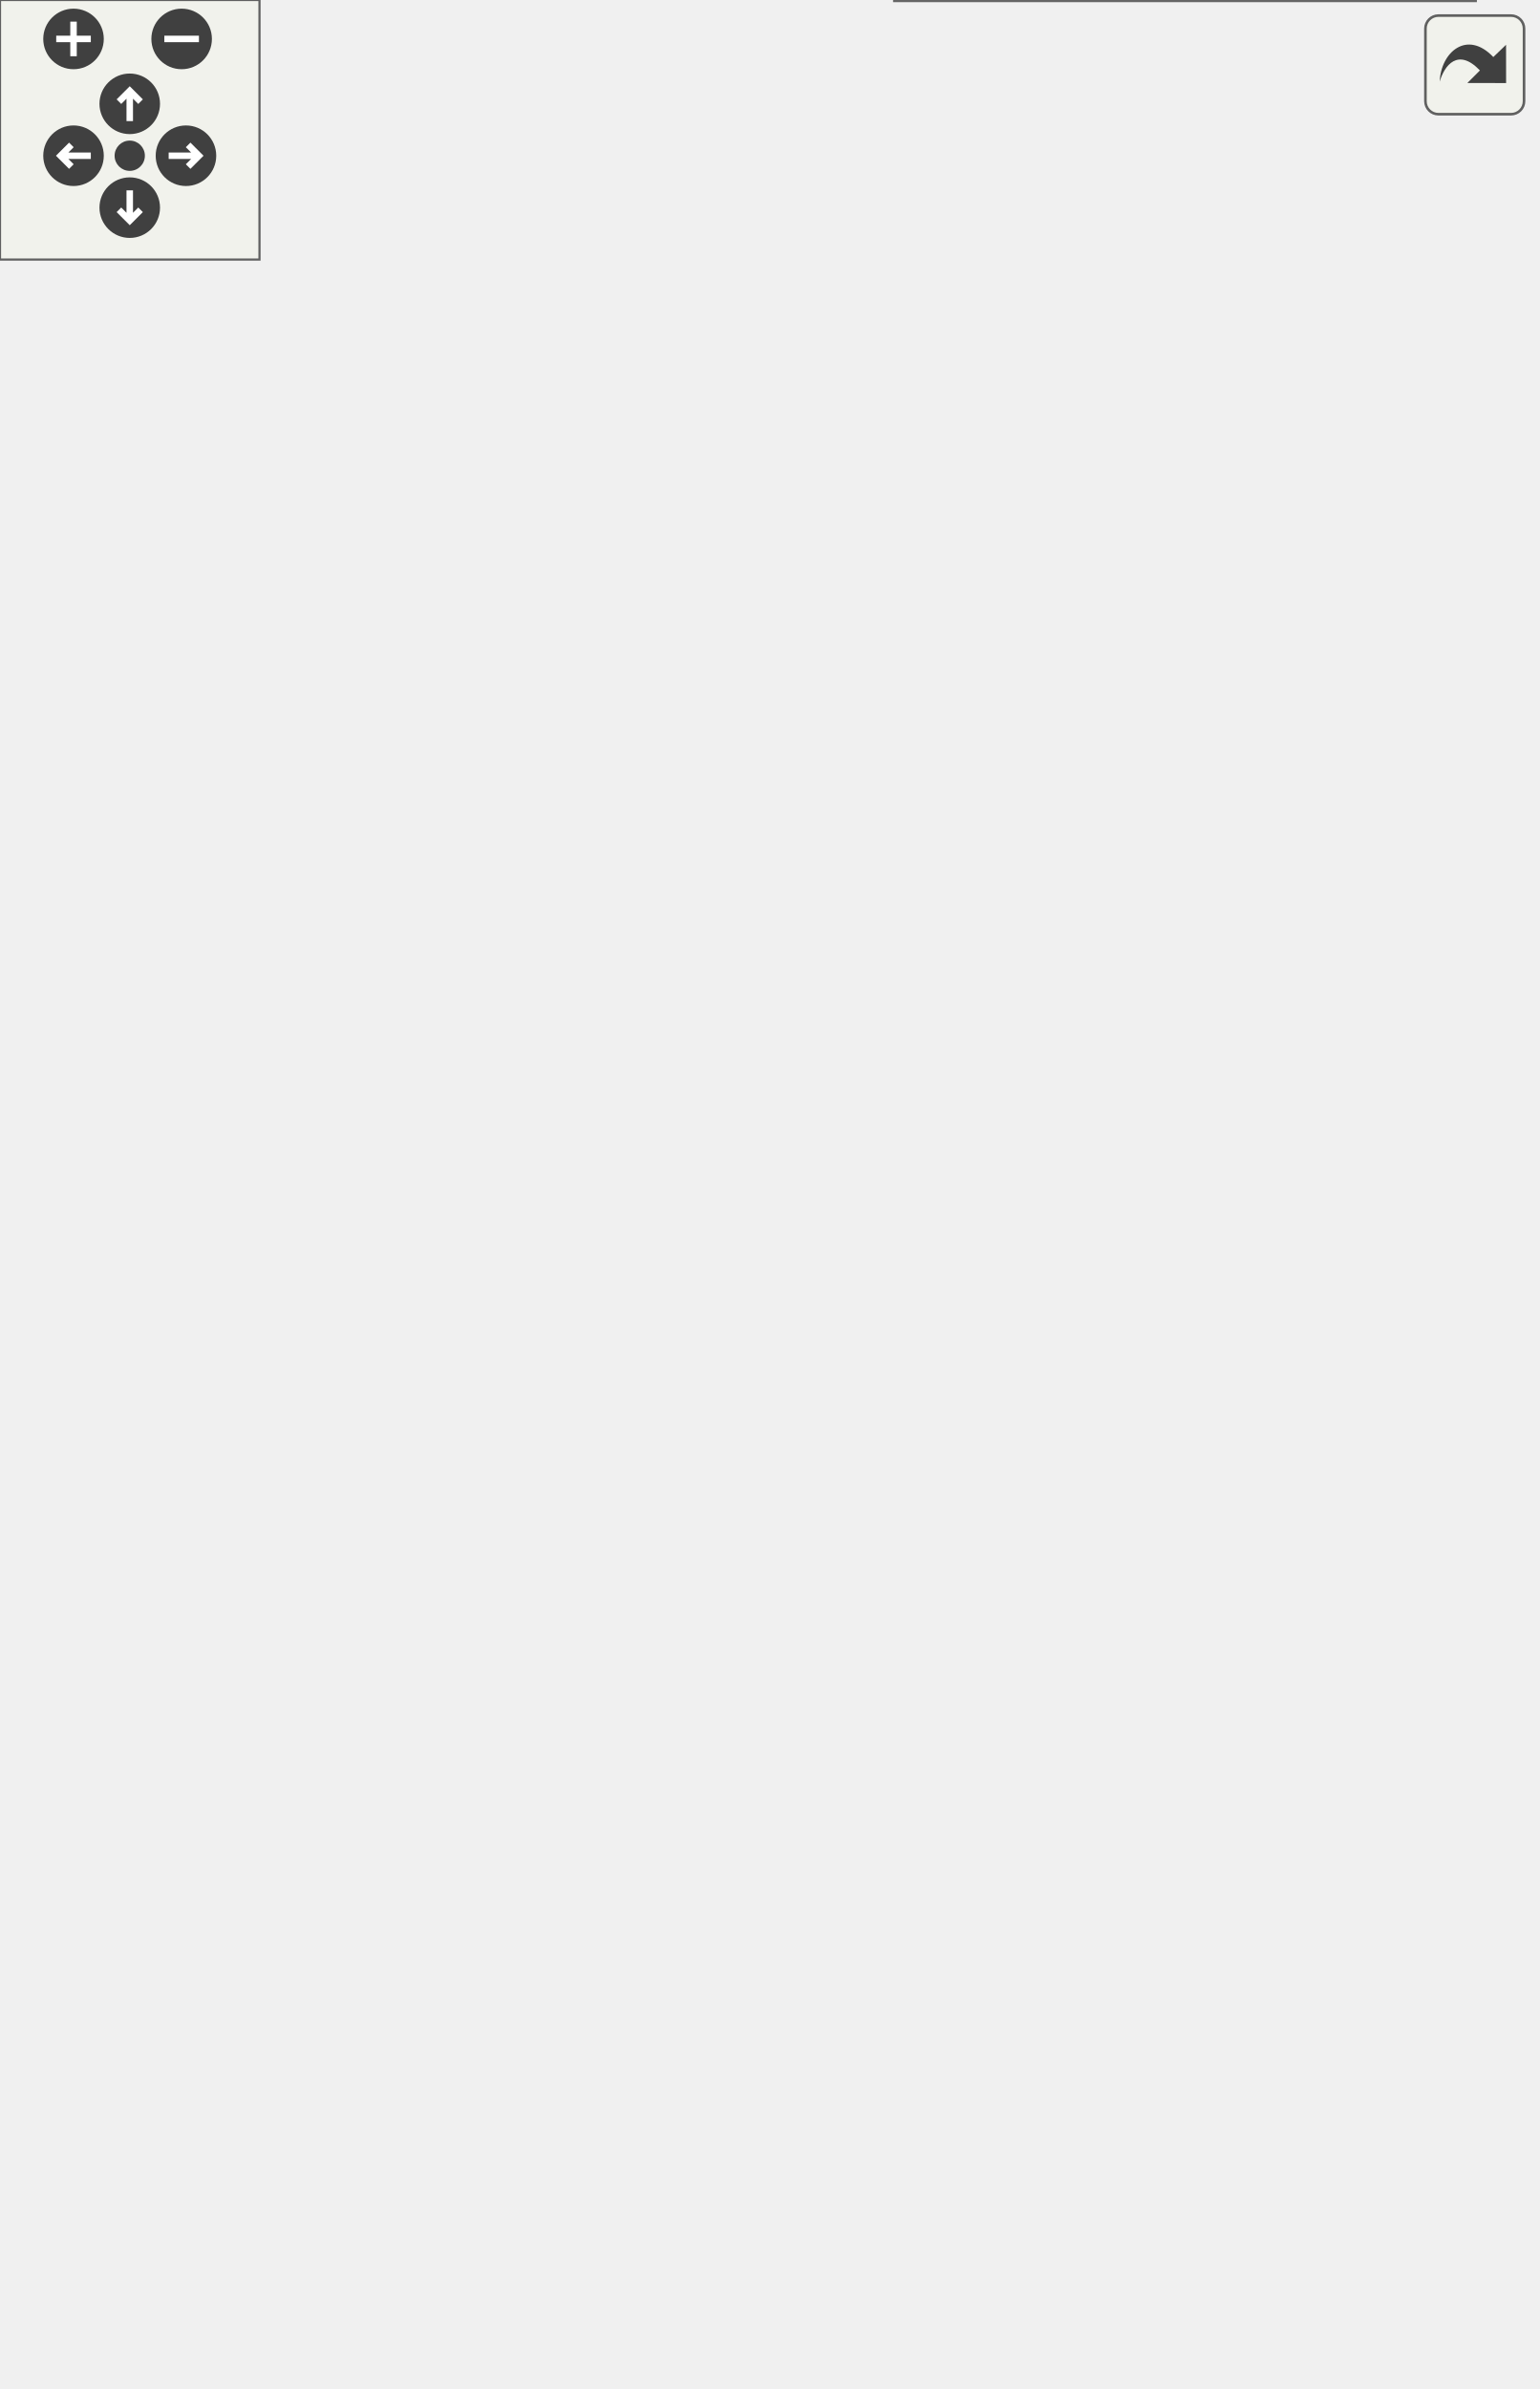
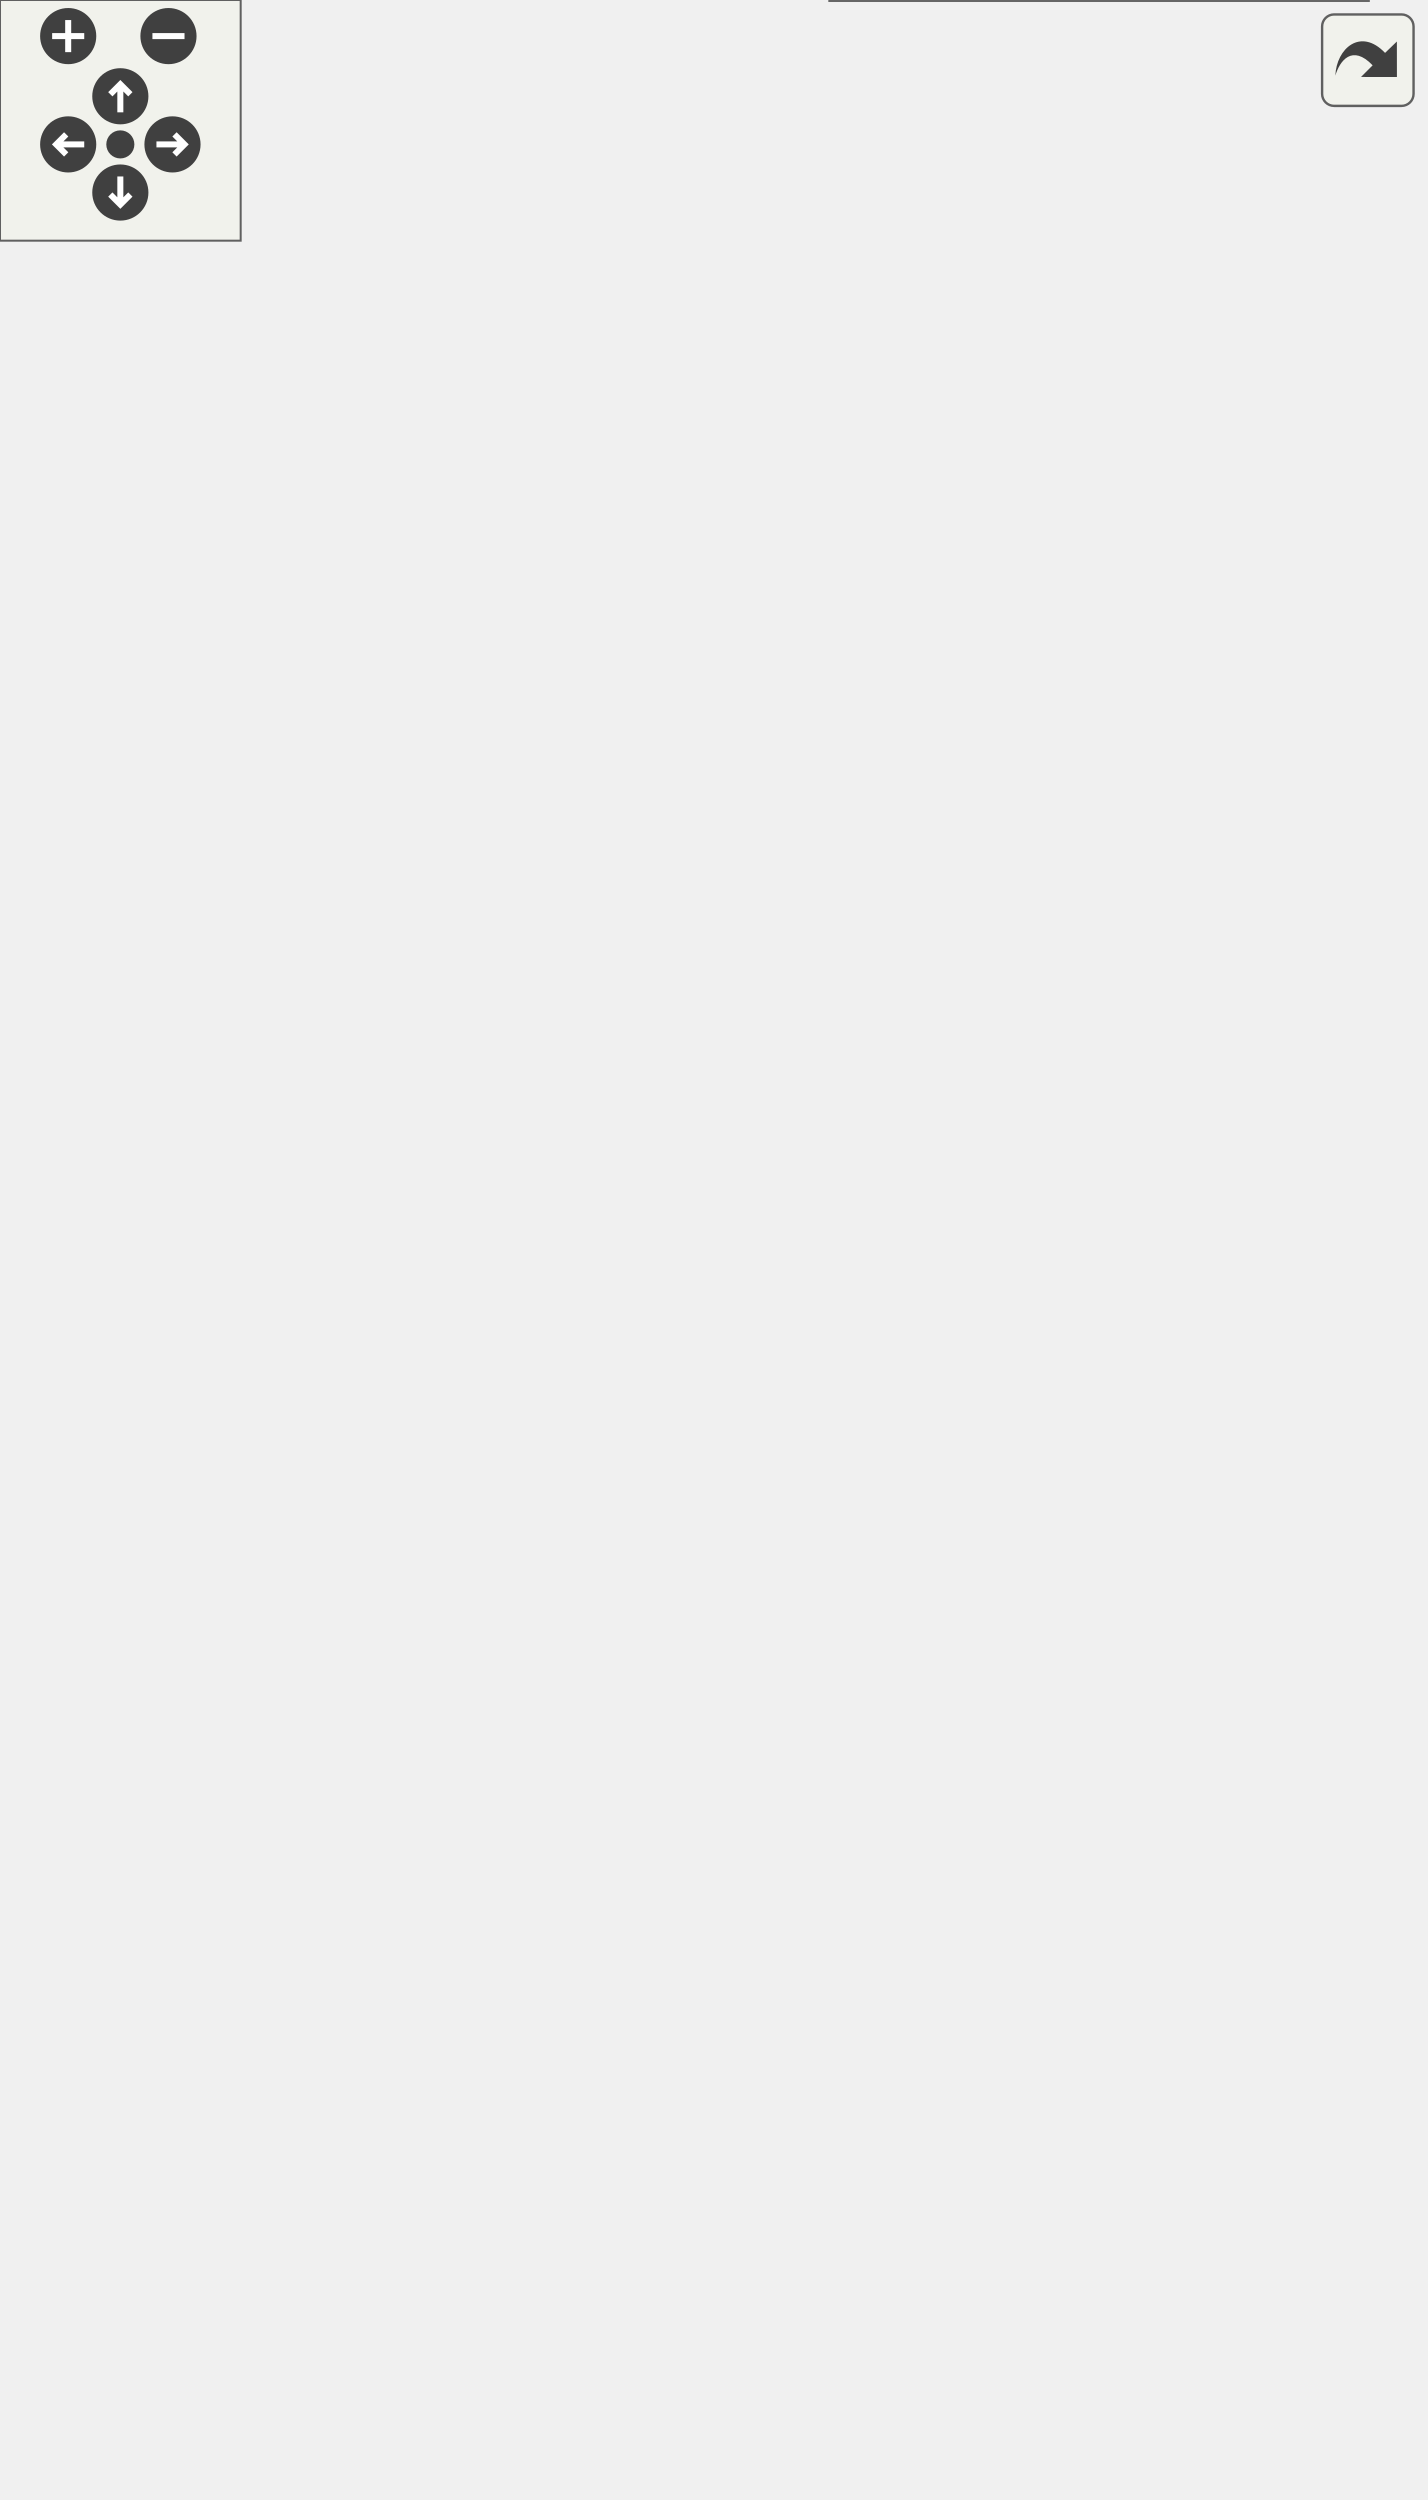
<svg xmlns="http://www.w3.org/2000/svg" xmlns:xlink="http://www.w3.org/1999/xlink" id="main" version="1.1" xml:space="preserve">
  <style type="text/css">
.edge:hover path { stroke: red; }
.edge:hover polygon { stroke: red; fill: red; }
</style>
  <defs>
    <circle id="rim" cx="0" cy="0" r="7" />
    <circle id="rim2" cx="0" cy="0" r="3.5" />
    <g id="zoomPlus">
      <use xlink:href="#rim" fill="#404040">
        <set attributeName="fill" to="#808080" begin="zoomplus.mouseover" end="zoomplus.mouseout" />
      </use>
      <path d="M-4,0h8M0,-4v8" fill="none" stroke="white" stroke-width="1.5" pointer-events="none" />
    </g>
    <g id="zoomMin">
      <use xlink:href="#rim" fill="#404040">
        <set attributeName="fill" to="#808080" begin="zoomminus.mouseover" end="zoomminus.mouseout" />
      </use>
      <path d="M-4,0h8" fill="none" stroke="white" stroke-width="1.5" pointer-events="none" />
    </g>
    <g id="dirArrow">
      <path fill="none" stroke="white" stroke-width="1.5" d="M0,-3.0v7 M-2.5,-0.5L0,-3.0L2.5,-0.5" />
    </g>
    <g id="resetDef">
      <use xlink:href="#rim2" fill="#404040">
        <set attributeName="fill" to="#808080" begin="reset.mouseover" end="reset.mouseout" />
      </use>
    </g>
  </defs>
  <svg id="graph" class="graph">
    <g id="viewport">
      <g id="node1" class="node">
        <g id="a_node1">
          <a xlink:title="Base class implementing register access. Only used by subclasses, not used directly.">
-             <polygon fill="#999999" stroke="#666666" points="157,-244.5 0,-244.5 0,-225.5 157,-225.5 157,-244.5" />
-             <text text-anchor="middle" x="78.5" y="-232.5" font-family="Helvetica,sans-Serif" font-size="10.00">udmaio::RegAccessorBase&lt; C &gt;</text>
+             <polygon fill="#999999" stroke="#666666" points="157,-273.5 0,-273.5 0,-254.5 157,-254.5 157,-273.5" />
+             <text text-anchor="middle" x="78.5" y="-261.5" font-family="Helvetica,sans-Serif" font-size="10.00">udmaio::RegAccessorBase&lt; C &gt;</text>
          </a>
        </g>
      </g>
      <g id="node2" class="node">
        <g id="a_node2">
          <a xlink:href="classudmaio_1_1_reg_accessor_array.html" target="_top" xlink:title=" ">
-             <polygon fill="white" stroke="#666666" points="346,-491.5 202,-491.5 202,-450.5 346,-450.5 346,-491.5" />
-             <text text-anchor="start" x="210" y="-479.5" font-family="Helvetica,sans-Serif" font-size="10.00">udmaio::RegAccessorArray</text>
-             <text text-anchor="start" x="210" y="-468.5" font-family="Helvetica,sans-Serif" font-size="10.00">&lt; S2mmDesc, 0, 1024, DESC</text>
-             <text text-anchor="middle" x="274" y="-457.5" font-family="Helvetica,sans-Serif" font-size="10.00">_ADDR_STEP &gt;</text>
+             <polygon fill="white" stroke="#666666" points="346,-562.5 202,-562.5 202,-521.5 346,-521.5 346,-562.5" />
+             <text text-anchor="start" x="210" y="-550.5" font-family="Helvetica,sans-Serif" font-size="10.00">udmaio::RegAccessorArray</text>
+             <text text-anchor="start" x="210" y="-539.5" font-family="Helvetica,sans-Serif" font-size="10.00">&lt; S2mmDesc, 0, 1024, DESC</text>
+             <text text-anchor="middle" x="274" y="-528.5" font-family="Helvetica,sans-Serif" font-size="10.00">_ADDR_STEP &gt;</text>
          </a>
        </g>
      </g>
      <g id="edge1" class="edge">
-         <path fill="none" stroke="#63b8ff" d="M85.37,-255.63C98.13,-296.86 132.23,-389.92 193,-442 196.48,-444.98 200.29,-447.66 204.29,-450.08" />
-         <polygon fill="#63b8ff" stroke="#63b8ff" points="88.79,-254.85 82.58,-246.27 82.08,-256.85 88.79,-254.85" />
+         <path fill="none" stroke="#63b8ff" d="M83.45,-285.04C93.37,-332.21 123.67,-447.39 193,-512 196.69,-515.44 200.81,-518.49 205.18,-521.2" />
+         <polygon fill="#63b8ff" stroke="#63b8ff" points="86.91,-284.47 81.52,-275.35 80.04,-285.84 86.91,-284.47" />
      </g>
      <g id="node3" class="node">
        <g id="a_node3">
+           <a xlink:href="classudmaio_1_1_reg_accessor_array.html" target="_top" xlink:title=" ">
+             <polygon fill="white" stroke="#666666" points="345,-503 203,-503 203,-451 345,-451 345,-503" />
+             <text text-anchor="start" x="211" y="-491" font-family="Helvetica,sans-Serif" font-size="10.00">udmaio::RegAccessorArray</text>
+             <text text-anchor="start" x="211" y="-480" font-family="Helvetica,sans-Serif" font-size="10.00">&lt; S2mmDescStatus, offsetof</text>
+             <text text-anchor="start" x="211" y="-469" font-family="Helvetica,sans-Serif" font-size="10.00">(S2mmDesc, status), 1024,</text>
+             <text text-anchor="middle" x="274" y="-458" font-family="Helvetica,sans-Serif" font-size="10.00"> DESC_ADDR_STEP &gt;</text>
+           </a>
+         </g>
+       </g>
+       <g id="edge2" class="edge">
+         <path fill="none" stroke="#63b8ff" d="M87.6,-284.14C103.04,-320.29 139.98,-396.63 193,-442 196.69,-445.15 200.7,-448.07 204.9,-450.75" />
+         <polygon fill="#63b8ff" stroke="#63b8ff" points="90.99,-283.19 83.92,-275.3 84.53,-285.88 90.99,-283.19" />
+       </g>
+       <g id="node4" class="node">
+         <g id="a_node4">
          <a xlink:href="classudmaio_1_1_reg_accessor_array_3_01_c_00_01offset_00_010_00_010_01_4.html" target="_top" xlink:title=" ">
            <polygon fill="white" stroke="#666666" points="355,-432.5 193,-432.5 193,-391.5 355,-391.5 355,-432.5" />
            <text text-anchor="start" x="201" y="-420.5" font-family="Helvetica,sans-Serif" font-size="10.00">udmaio::RegAccessorArray</text>
            <text text-anchor="start" x="201" y="-409.5" font-family="Helvetica,sans-Serif" font-size="10.00">&lt; C, offset, 0, 0 &gt;&lt; UioGpioStatus</text>
            <text text-anchor="middle" x="274" y="-398.5" font-family="Helvetica,sans-Serif" font-size="10.00">::GpioData, 0 &gt;</text>
          </a>
        </g>
      </g>
-       <g id="edge2" class="edge">
-         <path fill="none" stroke="#63b8ff" d="M89.65,-254.58C106.85,-285.96 144.63,-347.57 193,-383 197.05,-385.97 201.44,-388.66 206,-391.09" />
-         <polygon fill="#63b8ff" stroke="#63b8ff" points="92.95,-253.34 85.15,-246.17 86.78,-256.64 92.95,-253.34" />
-       </g>
-       <g id="node4" class="node">
-         <g id="a_node4">
+       <g id="edge3" class="edge">
+         <path fill="none" stroke="#63b8ff" d="M93.02,-282.91C112.44,-308.83 150.58,-355.3 193,-383 197.45,-385.91 202.24,-388.57 207.17,-391" />
+         <polygon fill="#63b8ff" stroke="#63b8ff" points="95.95,-280.99 87.21,-274.99 90.3,-285.13 95.95,-280.99" />
+       </g>
+       <g id="node5" class="node">
+         <g id="a_node5">
          <a xlink:href="classudmaio_1_1_reg_accessor_array_3_01_c_00_01offset_00_010_00_010_01_4.html" target="_top" xlink:title=" ">
            <polygon fill="white" stroke="#666666" points="344,-373.5 204,-373.5 204,-332.5 344,-332.5 344,-373.5" />
            <text text-anchor="start" x="212" y="-361.5" font-family="Helvetica,sans-Serif" font-size="10.00">udmaio::RegAccessorArray</text>
            <text text-anchor="start" x="212" y="-350.5" font-family="Helvetica,sans-Serif" font-size="10.00">&lt; C, offset, 0, 0 &gt;&lt; UioTraffic</text>
            <text text-anchor="middle" x="274" y="-339.5" font-family="Helvetica,sans-Serif" font-size="10.00">Gen::StControl, 0x30 &gt;</text>
          </a>
        </g>
      </g>
-       <g id="edge3" class="edge">
-         <path fill="none" stroke="#63b8ff" d="M97.81,-252.39C119.22,-271.98 156.4,-303.7 193,-324 198.17,-326.87 203.67,-329.54 209.29,-332.02" />
-         <polygon fill="#63b8ff" stroke="#63b8ff" points="100.46,-250.08 90.76,-245.84 95.7,-255.21 100.46,-250.08" />
-       </g>
-       <g id="node5" class="node">
-         <g id="a_node5">
+       <g id="edge4" class="edge">
+         <path fill="none" stroke="#63b8ff" d="M106.34,-279.54C129.01,-292.35 162.57,-310.52 193,-324 199.21,-326.75 205.78,-329.45 212.36,-332.03" />
+         <polygon fill="#63b8ff" stroke="#63b8ff" points="108.18,-276.56 97.75,-274.66 104.71,-282.65 108.18,-276.56" />
+       </g>
+       <g id="node6" class="node">
+         <g id="a_node6">
          <a xlink:href="classudmaio_1_1_reg_accessor_array_3_01_c_00_01offset_00_010_00_010_01_4.html" target="_top" xlink:title=" ">
            <polygon fill="white" stroke="#666666" points="344,-314.5 204,-314.5 204,-273.5 344,-273.5 344,-314.5" />
            <text text-anchor="start" x="212" y="-302.5" font-family="Helvetica,sans-Serif" font-size="10.00">udmaio::RegAccessorArray</text>
            <text text-anchor="start" x="212" y="-291.5" font-family="Helvetica,sans-Serif" font-size="10.00">&lt; C, offset, 0, 0 &gt;&lt; UioTraffic</text>
            <text text-anchor="middle" x="274" y="-280.5" font-family="Helvetica,sans-Serif" font-size="10.00">Gen::StConfig, 0x34 &gt;</text>
          </a>
        </g>
      </g>
-       <g id="edge4" class="edge">
-         <path fill="none" stroke="#63b8ff" d="M122.77,-248.19C146.78,-255.51 177.18,-264.78 204.35,-273.07" />
-         <polygon fill="#63b8ff" stroke="#63b8ff" points="123.92,-244.89 113.34,-245.32 121.88,-251.58 123.92,-244.89" />
-       </g>
-       <g id="node6" class="node">
-         <g id="a_node6">
+       <g id="edge5" class="edge">
+         <path fill="none" stroke="#63b8ff" d="M154.87,-275.69C170.89,-278.17 187.74,-280.78 203.53,-283.23" />
+         <polygon fill="#63b8ff" stroke="#63b8ff" points="155.85,-272.29 145.43,-274.22 154.77,-279.21 155.85,-272.29" />
+       </g>
+       <g id="node7" class="node">
+         <g id="a_node7">
          <a xlink:href="classudmaio_1_1_reg_accessor_array_3_01_c_00_01offset_00_010_00_010_01_4.html" target="_top" xlink:title=" ">
            <polygon fill="white" stroke="#666666" points="344,-255.5 204,-255.5 204,-214.5 344,-214.5 344,-255.5" />
            <text text-anchor="start" x="212" y="-243.5" font-family="Helvetica,sans-Serif" font-size="10.00">udmaio::RegAccessorArray</text>
            <text text-anchor="start" x="212" y="-232.5" font-family="Helvetica,sans-Serif" font-size="10.00">&lt; C, offset, 0, 0 &gt;&lt; UioTraffic</text>
            <text text-anchor="middle" x="274" y="-221.5" font-family="Helvetica,sans-Serif" font-size="10.00">Gen::TrLength, 0x38 &gt;</text>
          </a>
        </g>
      </g>
-       <g id="edge5" class="edge">
-         <path fill="none" stroke="#63b8ff" d="M168.6,-235C180.39,-235 192.33,-235 203.72,-235" />
-         <polygon fill="#63b8ff" stroke="#63b8ff" points="168.88,-231.5 158.88,-235 168.88,-238.5 168.88,-231.5" />
-       </g>
-       <g id="node7" class="node">
-         <g id="a_node7">
+       <g id="edge6" class="edge">
+         <path fill="none" stroke="#63b8ff" d="M157.15,-252.36C172.52,-250.06 188.57,-247.65 203.65,-245.39" />
+         <polygon fill="#63b8ff" stroke="#63b8ff" points="156.96,-248.85 147.59,-253.8 158,-255.77 156.96,-248.85" />
+       </g>
+       <g id="node8" class="node">
+         <g id="a_node8">
          <a xlink:href="classudmaio_1_1_reg_accessor_array_3_01_c_00_01offset_00_010_00_010_01_4.html" target="_top" xlink:title=" ">
            <polygon fill="white" stroke="#666666" points="344,-196.5 204,-196.5 204,-155.5 344,-155.5 344,-196.5" />
            <text text-anchor="start" x="212" y="-184.5" font-family="Helvetica,sans-Serif" font-size="10.00">udmaio::RegAccessorArray</text>
            <text text-anchor="start" x="212" y="-173.5" font-family="Helvetica,sans-Serif" font-size="10.00">&lt; C, offset, 0, 0 &gt;&lt; UioTraffic</text>
            <text text-anchor="middle" x="274" y="-162.5" font-family="Helvetica,sans-Serif" font-size="10.00">Gen::ExtTrLength, 0x50 &gt;</text>
          </a>
        </g>
      </g>
-       <g id="edge6" class="edge">
-         <path fill="none" stroke="#63b8ff" d="M122.77,-221.81C146.78,-214.49 177.18,-205.22 204.35,-196.93" />
-         <polygon fill="#63b8ff" stroke="#63b8ff" points="121.88,-218.42 113.34,-224.68 123.92,-225.11 121.88,-218.42" />
-       </g>
-       <g id="node8" class="node">
-         <g id="a_node8">
+       <g id="edge7" class="edge">
+         <path fill="none" stroke="#63b8ff" d="M107.23,-248.71C129.95,-236.45 163.11,-219.19 193,-206 200.06,-202.89 207.55,-199.8 215,-196.86" />
+         <polygon fill="#63b8ff" stroke="#63b8ff" points="105.72,-245.54 98.61,-253.39 109.07,-251.69 105.72,-245.54" />
+       </g>
+       <g id="node9" class="node">
+         <g id="a_node9">
          <a xlink:href="classudmaio_1_1_reg_accessor_array.html" target="_top" xlink:title="Accessor for register array.">
            <polygon fill="white" stroke="#666666" points="341,-137.5 207,-137.5 207,-96.5 341,-96.5 341,-137.5" />
            <text text-anchor="start" x="215" y="-125.5" font-family="Helvetica,sans-Serif" font-size="10.00">udmaio::RegAccessorArray</text>
            <text text-anchor="start" x="215" y="-114.5" font-family="Helvetica,sans-Serif" font-size="10.00">&lt; C, offset, arr_size,</text>
            <text text-anchor="middle" x="274" y="-103.5" font-family="Helvetica,sans-Serif" font-size="10.00"> arr_stride &gt;</text>
          </a>
        </g>
      </g>
-       <g id="edge7" class="edge">
-         <path fill="none" stroke="#63b8ff" d="M98.22,-217.59C119.75,-198.28 156.81,-167.21 193,-147 198.83,-143.75 205.08,-140.71 211.42,-137.91" />
-         <polygon fill="#63b8ff" stroke="#63b8ff" points="96.15,-214.74 91.11,-224.05 100.87,-219.91 96.15,-214.74" />
-       </g>
-       <g id="node9" class="node">
-         <g id="a_node9">
+       <g id="edge8" class="edge">
+         <path fill="none" stroke="#63b8ff" d="M93.43,-245.1C113.07,-219.64 151.2,-174.37 193,-147 198.09,-143.67 203.6,-140.64 209.27,-137.89" />
+         <polygon fill="#63b8ff" stroke="#63b8ff" points="90.77,-242.81 87.53,-252.9 96.36,-247.03 90.77,-242.81" />
+       </g>
+       <g id="node10" class="node">
+         <g id="a_node10">
          <a xlink:href="classudmaio_1_1_reg_accessor_array_3_01_c_00_01offset_00_010_00_010_01_4.html" target="_top" xlink:title="Accessor for single register.">
            <polygon fill="white" stroke="#666666" points="341,-78 207,-78 207,-48 341,-48 341,-78" />
            <text text-anchor="start" x="215" y="-66" font-family="Helvetica,sans-Serif" font-size="10.00">udmaio::RegAccessorArray</text>
            <text text-anchor="middle" x="274" y="-55" font-family="Helvetica,sans-Serif" font-size="10.00">&lt; C, offset, 0, 0 &gt;</text>
          </a>
        </g>
      </g>
-       <g id="edge8" class="edge">
-         <path fill="none" stroke="#63b8ff" d="M89.51,-215.3C106.5,-183.78 144,-122.11 193,-88 198.37,-84.26 204.33,-81.06 210.5,-78.33" />
-         <polygon fill="#63b8ff" stroke="#63b8ff" points="86.62,-213.27 85.07,-223.76 92.81,-216.53 86.62,-213.27" />
-       </g>
-       <g id="node10" class="node">
-         <g id="a_node10">
+       <g id="edge9" class="edge">
+         <path fill="none" stroke="#63b8ff" d="M86.98,-244.03C101.64,-207.57 137.65,-130.12 193,-88 197.86,-84.3 203.28,-81.14 208.95,-78.44" />
+         <polygon fill="#63b8ff" stroke="#63b8ff" points="83.88,-242.33 83.52,-252.92 90.41,-244.87 83.88,-242.33" />
+       </g>
+       <g id="node11" class="node">
+         <g id="a_node11">
          <a xlink:href="classudmaio_1_1_reg_accessor_array_element.html" target="_top" xlink:title="Accessor for register array element. Returned by RegAccessorArray&lt;C&gt;::operator[].">
            <polygon fill="white" stroke="#666666" points="341,-30 207,-30 207,0 341,0 341,-30" />
            <text text-anchor="start" x="215" y="-18" font-family="Helvetica,sans-Serif" font-size="10.00">udmaio::RegAccessorArray</text>
            <text text-anchor="middle" x="274" y="-7" font-family="Helvetica,sans-Serif" font-size="10.00">Element&lt; C &gt;</text>
          </a>
        </g>
      </g>
-       <g id="edge9" class="edge">
-         <path fill="none" stroke="#63b8ff" d="M85.73,-214.36C98.85,-174.41 133.16,-86.28 193,-39 197.21,-35.67 201.87,-32.81 206.77,-30.34" />
-         <polygon fill="#63b8ff" stroke="#63b8ff" points="82.46,-213.08 82.79,-223.67 89.14,-215.19 82.46,-213.08" />
+       <g id="edge10" class="edge">
+         <path fill="none" stroke="#63b8ff" d="M84.13,-243.11C95.04,-198.73 126.63,-94.62 193,-39 197.11,-35.55 201.71,-32.6 206.56,-30.07" />
+         <polygon fill="#63b8ff" stroke="#63b8ff" points="80.75,-242.16 81.88,-252.7 87.57,-243.76 80.75,-242.16" />
      </g>
    </g>
  </svg>
  <g id="navigator" transform="translate(0 0)" fill="#404254">
    <rect fill="#f2f5e9" fill-opacity="0.5" stroke="#606060" stroke-width=".5" x="0" y="0" width="60" height="60" />
    <use id="zoomplus" xlink:href="#zoomPlus" x="17" y="9" />
    <use id="zoomminus" xlink:href="#zoomMin" x="42" y="9" />
    <use id="reset" xlink:href="#resetDef" x="30" y="36" />
    <g id="arrowUp" xlink:href="#dirArrow" transform="translate(30 24)">
      <use xlink:href="#rim" fill="#404040">
        <set attributeName="fill" to="#808080" begin="arrowUp.mouseover" end="arrowUp.mouseout" />
      </use>
      <path fill="none" stroke="white" stroke-width="1.5" d="M0,-3.0v7 M-2.5,-0.5L0,-3.0L2.5,-0.5" />
    </g>
    <g id="arrowRight" xlink:href="#dirArrow" transform="rotate(90) translate(36 -43)">
      <use xlink:href="#rim" fill="#404040">
        <set attributeName="fill" to="#808080" begin="arrowRight.mouseover" end="arrowRight.mouseout" />
      </use>
      <path fill="none" stroke="white" stroke-width="1.5" d="M0,-3.0v7 M-2.5,-0.5L0,-3.0L2.5,-0.5" />
    </g>
    <g id="arrowDown" xlink:href="#dirArrow" transform="rotate(180) translate(-30 -48)">
      <use xlink:href="#rim" fill="#404040">
        <set attributeName="fill" to="#808080" begin="arrowDown.mouseover" end="arrowDown.mouseout" />
      </use>
      <path fill="none" stroke="white" stroke-width="1.5" d="M0,-3.0v7 M-2.5,-0.5L0,-3.0L2.5,-0.5" />
    </g>
    <g id="arrowLeft" xlink:href="#dirArrow" transform="rotate(270) translate(-36 17)">
      <use xlink:href="#rim" fill="#404040">
        <set attributeName="fill" to="#808080" begin="arrowLeft.mouseover" end="arrowLeft.mouseout" />
      </use>
      <path fill="none" stroke="white" stroke-width="1.5" d="M0,-3.0v7 M-2.5,-0.5L0,-3.0L2.5,-0.5" />
    </g>
  </g>
  <svg viewBox="0 0 15 15" width="100%" height="30px" preserveAspectRatio="xMaxYMin meet">
    <g id="arrow_out" transform="scale(0.3 0.3)">
      <a xlink:href="classudmaio_1_1_reg_accessor_base__inherit__graph_org.svg" target="_base">
        <rect id="button" ry="5" rx="5" y="6" x="6" height="38" width="38" fill="#f2f5e9" fill-opacity="0.5" stroke="#606060" stroke-width="1.0" />
        <path id="arrow" d="M 11.5,31.437 C 11.94,20.098 22.043,11.323 32.159,21.979 L 37.069,17.246 C 37.069,17.246 37.088,32 37.088,32 L 22.16,31.978 C 22.16,31.978 26.998,27.14 26.998,27.14 C 18.529,18.264 13.292,25.23 11.5,31.437 z" style="fill:#404040;" />
      </a>
    </g>
  </svg>
</svg>
